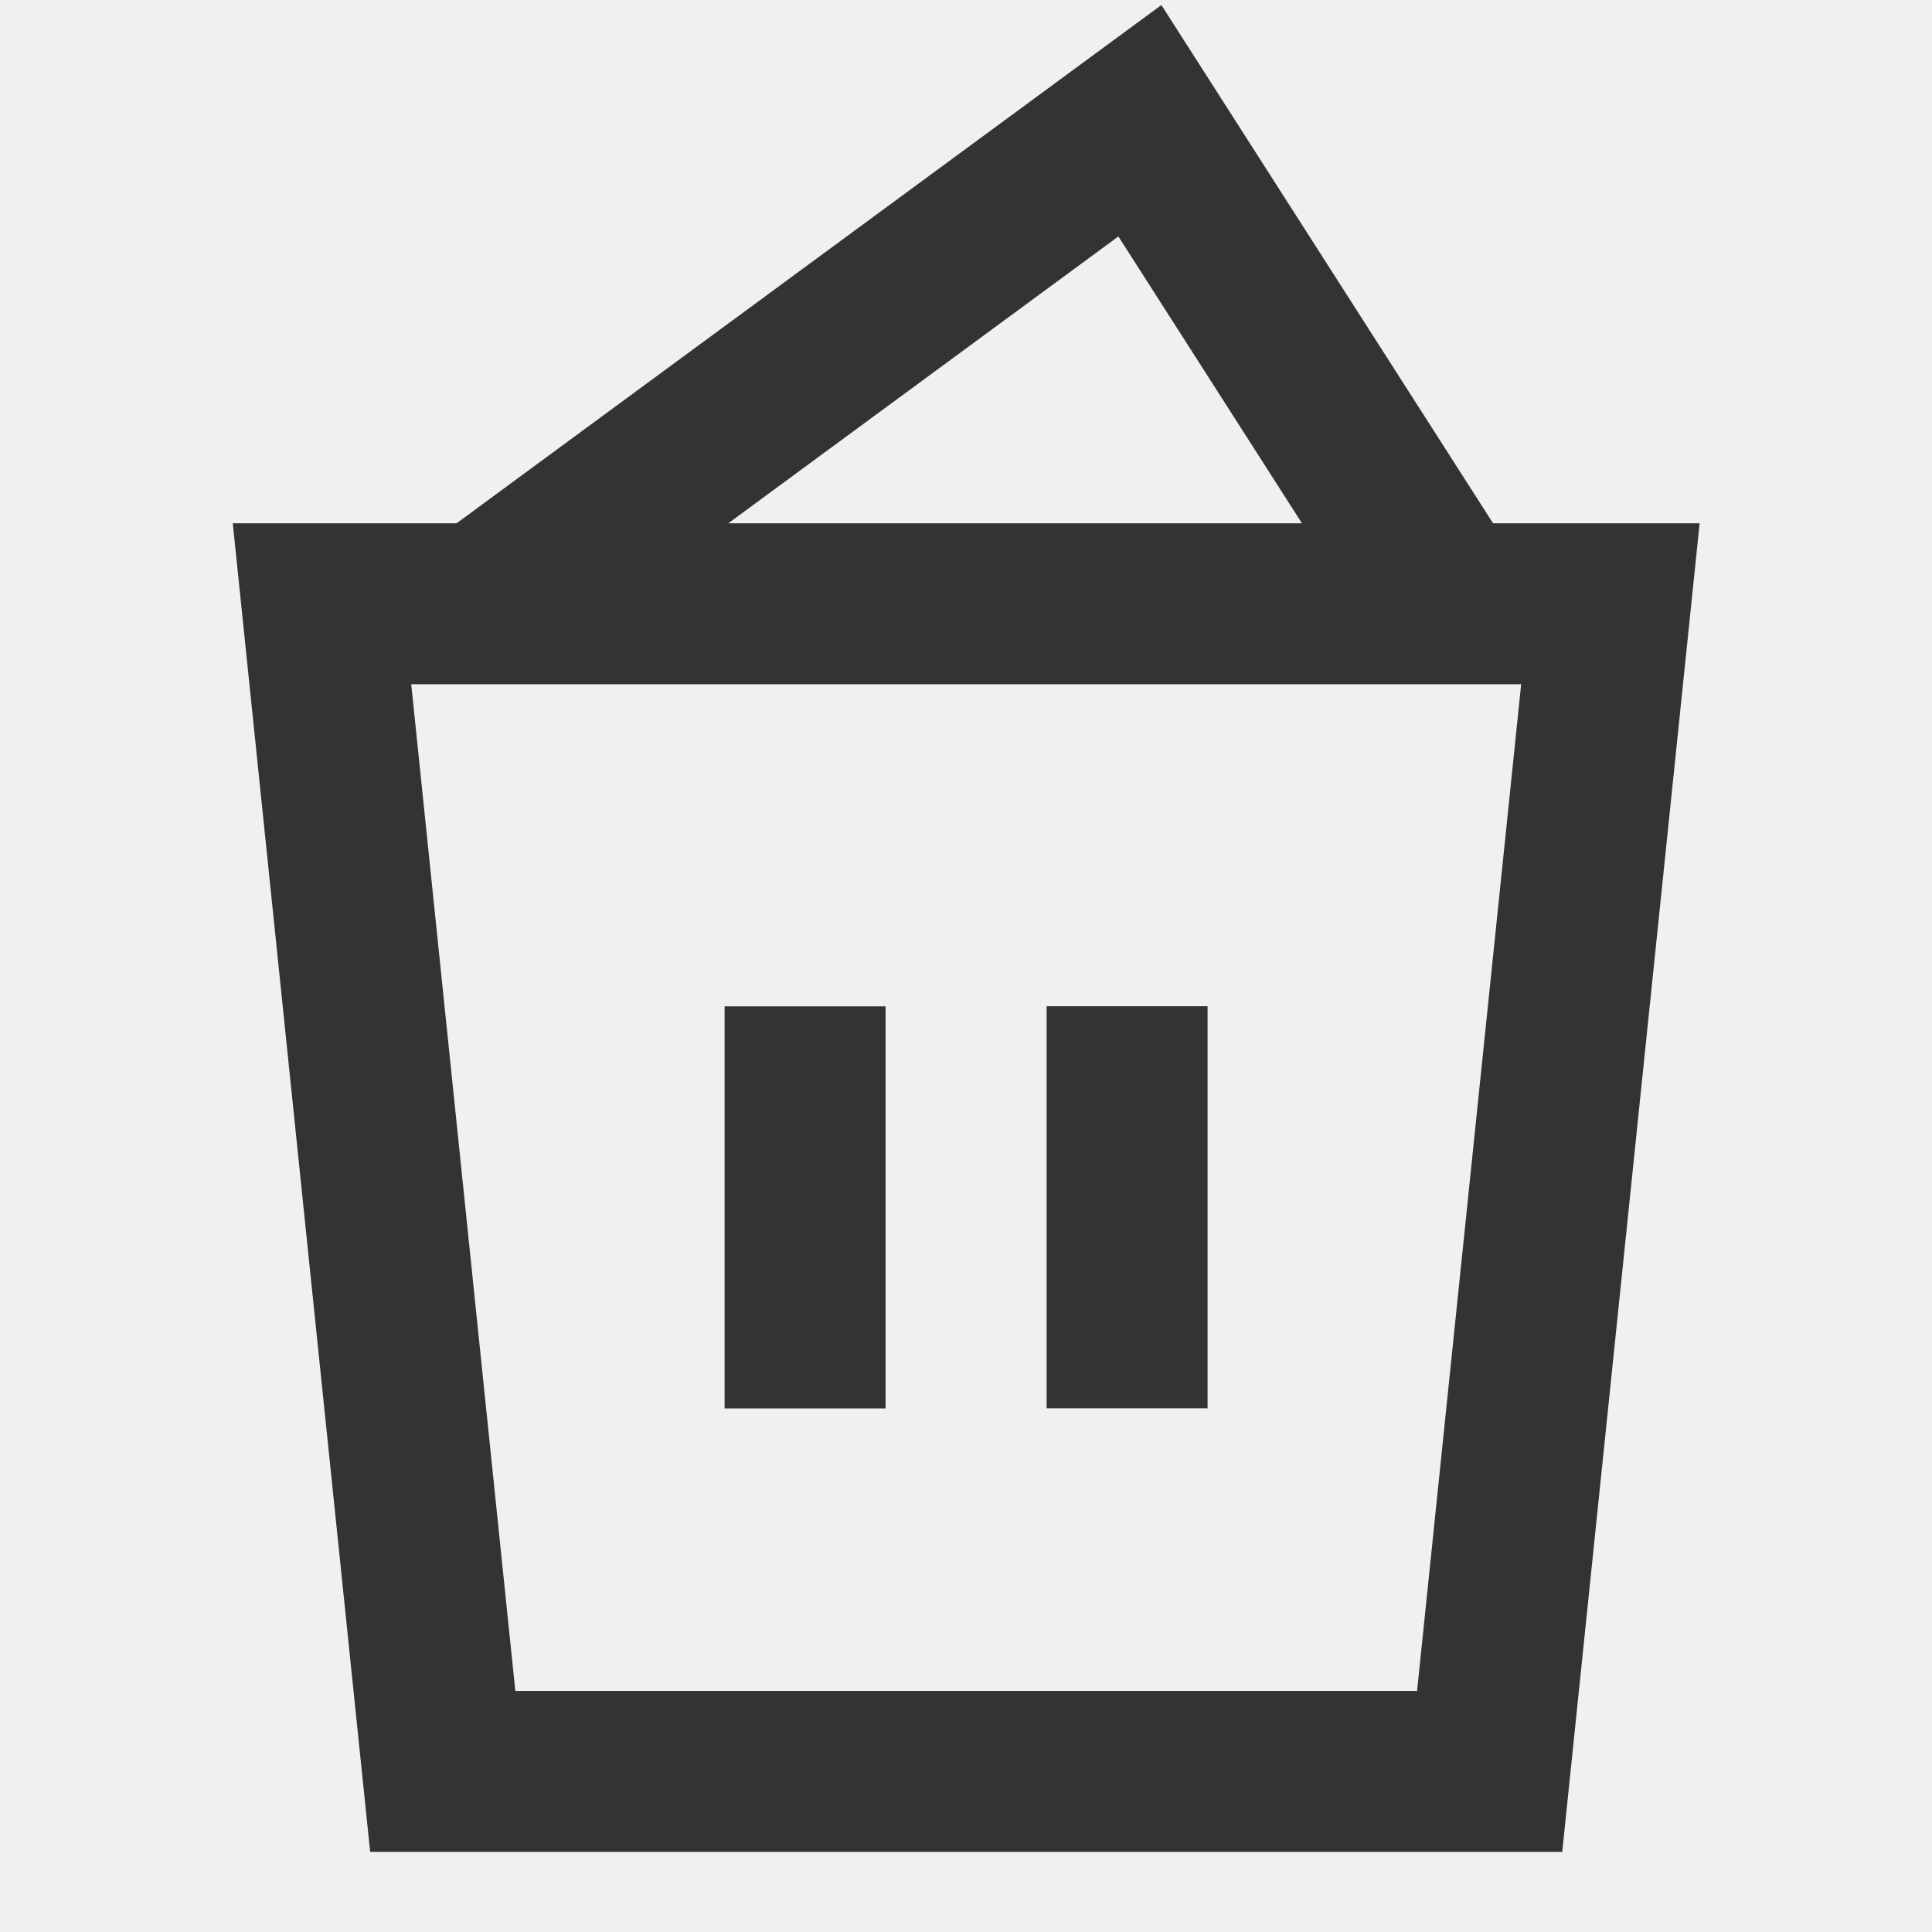
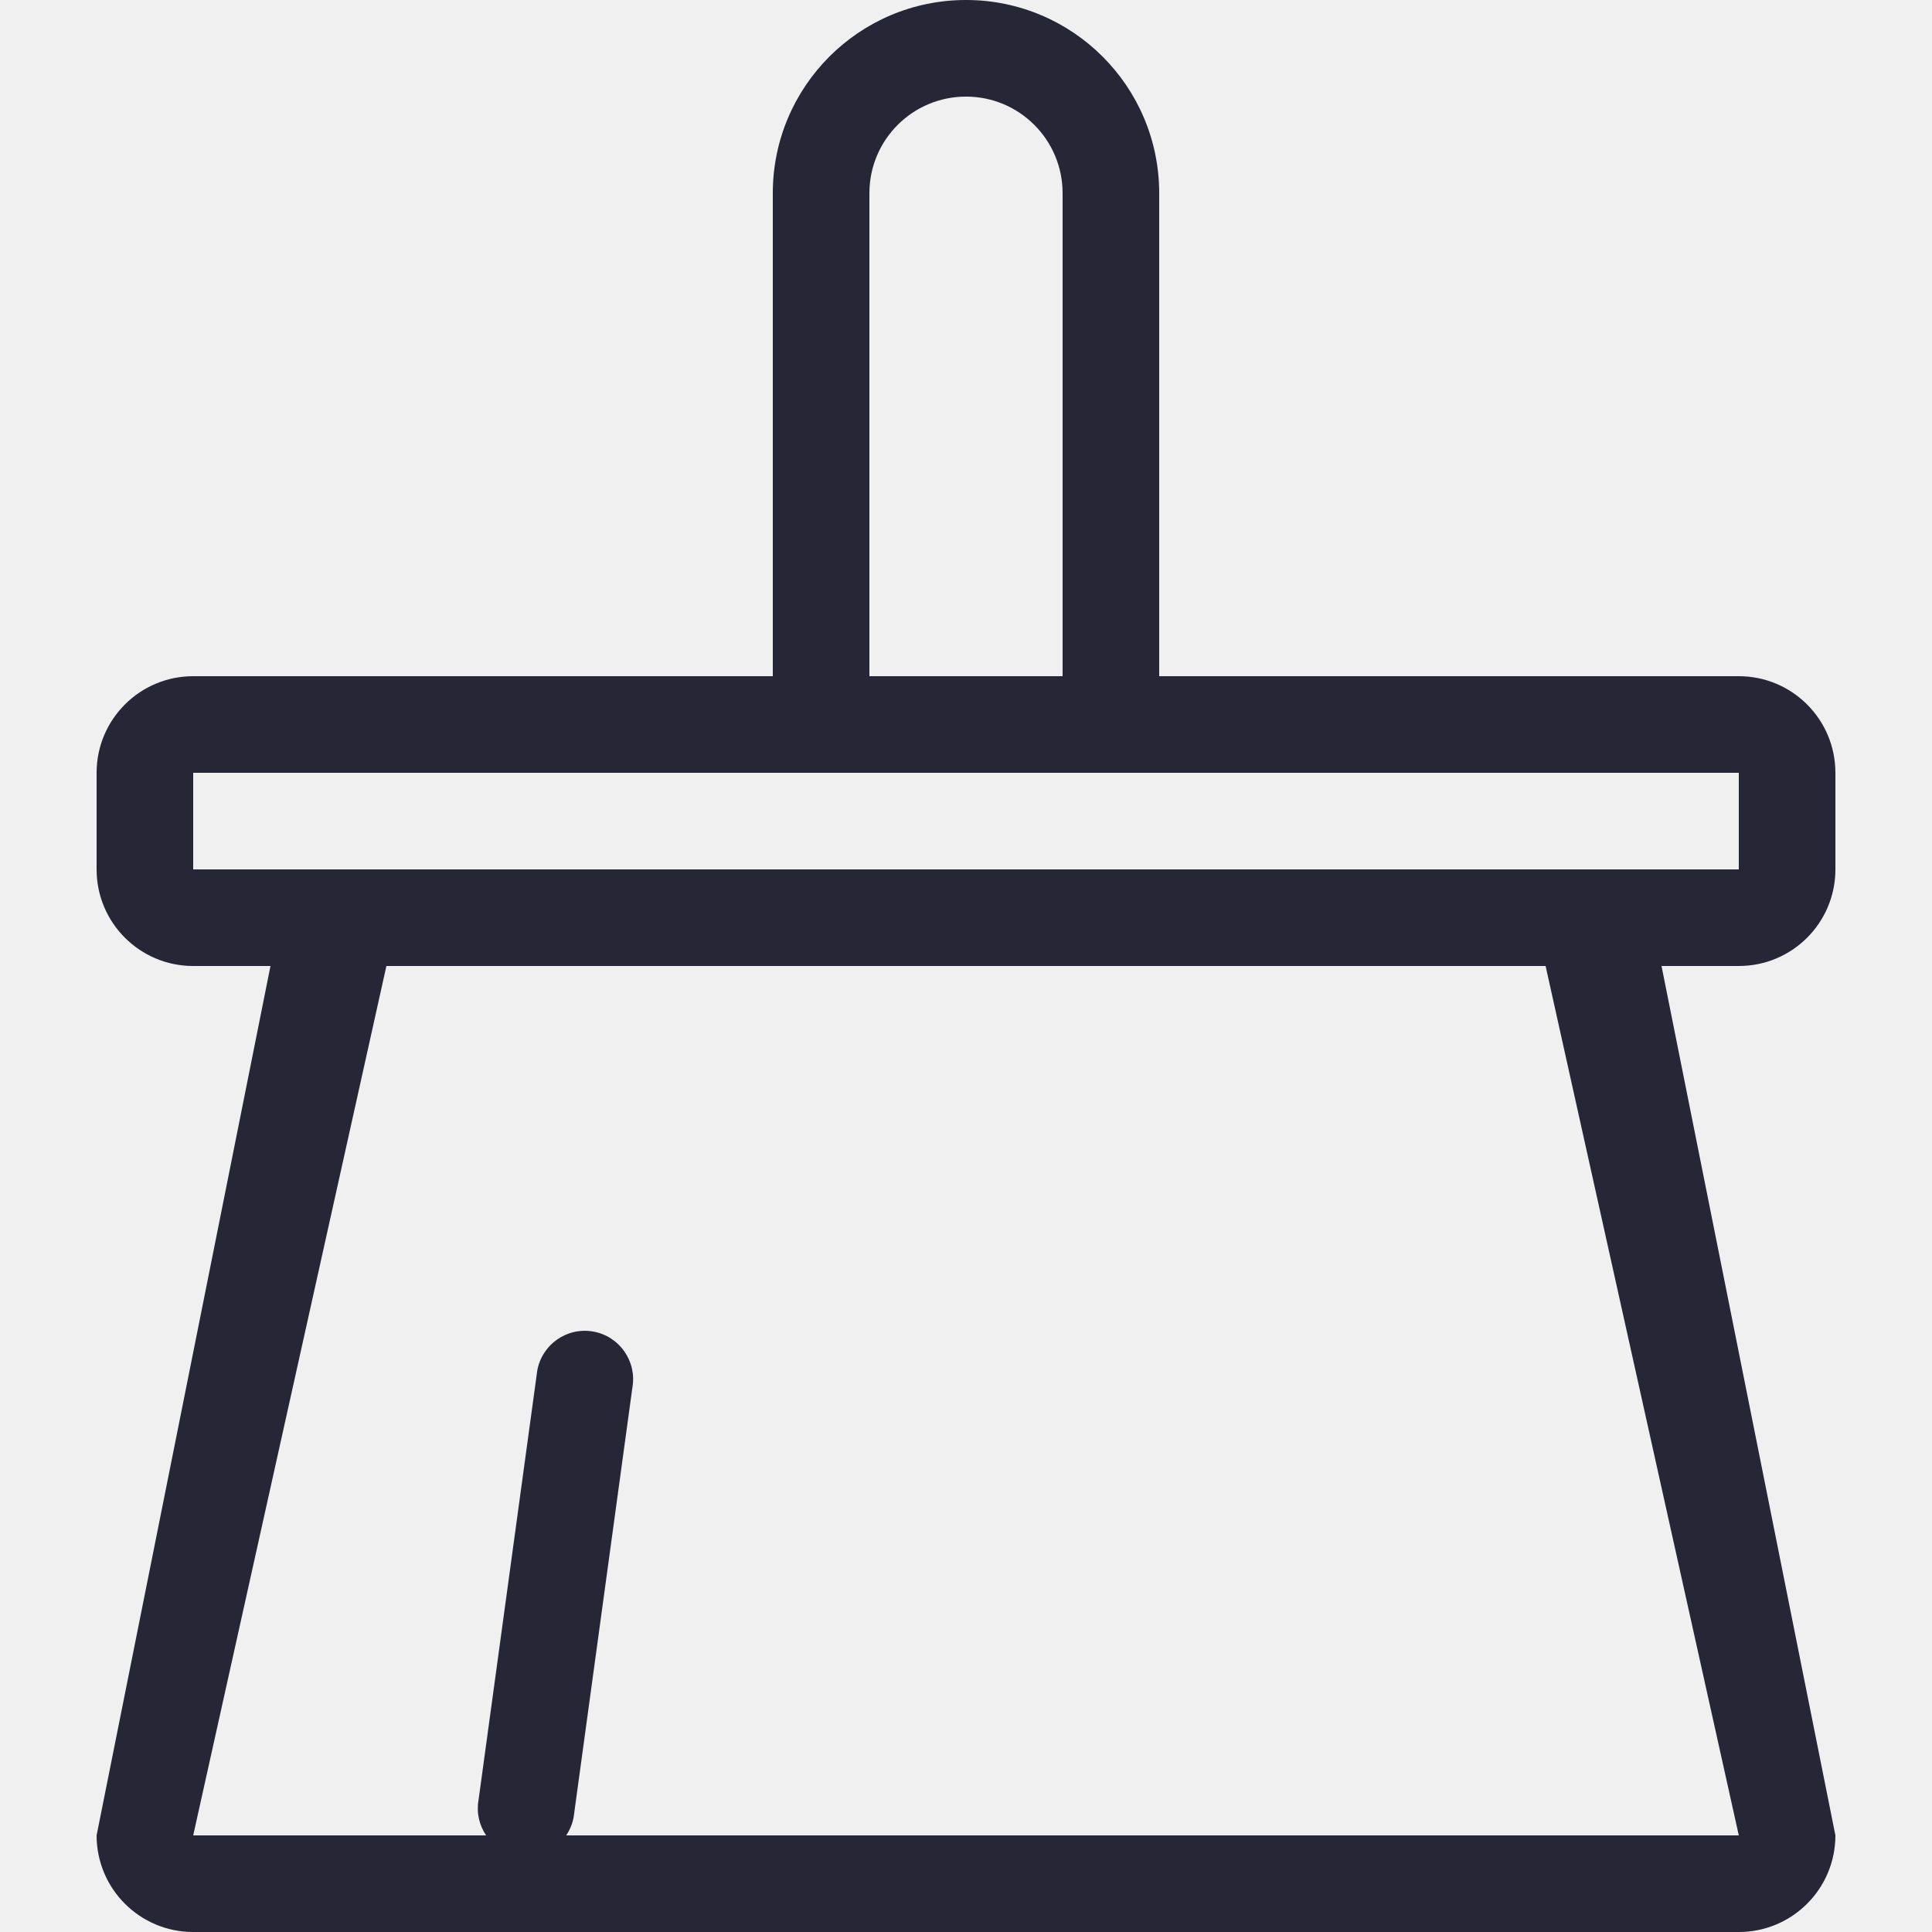
- <svg xmlns="http://www.w3.org/2000/svg" xmlns:xlink="http://www.w3.org/1999/xlink" width="16" height="16" viewBox="0 0 16 16" fill="none">
-   <defs>
-     <rect id="path_0" x="0" y="0" width="16" height="16" />
-   </defs>
-   <g opacity="1" transform="translate(0 0)  rotate(0 8 8)">
-     <mask id="bg-mask-0" fill="white">
-       <use xlink:href="#path_0" />
-     </mask>
-     <g mask="url(#bg-mask-0)">
-       <path id="路径 1" style="stroke:#333333; stroke-width:1.333; stroke-opacity:1; stroke-dasharray:0 0" transform="translate(2.666667 5)  rotate(0 5.333333 4.833333)" d="M1,9.67L9.67,9.67L10.67,0L0,0L1,9.67Z " />
-       <path id="路径 2" style="stroke:#333333; stroke-width:1.333; stroke-opacity:1; stroke-dasharray:0 0" transform="translate(6.667333 8.334133)  rotate(0 0 1.6667)" d="M0,0L0,3.33 " />
-       <path id="路径 3" style="stroke:#333333; stroke-width:1.333; stroke-opacity:1; stroke-dasharray:0 0" transform="translate(9.334133 8.333167)  rotate(0 0 1.666283)" d="M0,0L0,3.33 " />
-       <path id="路径 4" style="stroke:#333333; stroke-width:1.333; stroke-opacity:1; stroke-dasharray:0 0" transform="translate(4 1)  rotate(0 4 2)" d="M0,4L5.44,0L8,4 " />
-     </g>
-   </g>
+ <svg xmlns="http://www.w3.org/2000/svg" t="1725885861721" class="icon" viewBox="0 0 1024 1024" version="1.1" p-id="4270" width="16" height="16">
+   <path d="M921.6 512 880.64 512 972.8 972.8C972.8 1001.088 949.888 1024 921.6 1024L102.4 1024C74.112 1024 51.2 1001.088 51.2 972.8L143.36 512 102.4 512C74.112 512 51.2 489.088 51.2 460.8L51.2 409.6C51.2 381.312 74.112 358.4 102.4 358.4L409.6 358.4 409.6 102.4C409.6 45.85 455.45 0 512 0 568.55 0 614.4 45.85 614.4 102.4L614.4 358.4 921.6 358.4C949.888 358.4 972.8 381.312 972.8 409.6L972.8 460.8C972.8 489.088 949.888 512 921.6 512ZM102.4 972.8 257.638 972.8C254.106 967.501 252.442 960.947 253.619 954.189L284.749 726.502C287.206 712.602 300.467 703.283 314.394 705.741 328.32 708.198 337.613 721.485 335.181 735.411L304.051 963.072C303.411 966.682 302.003 969.933 300.109 972.8L921.6 972.8 819.2 512 204.8 512 102.4 972.8ZM563.2 102.4C563.2 74.112 540.288 51.2 512 51.2 483.712 51.2 460.8 74.112 460.8 102.4L460.8 358.4 563.2 358.4 563.2 102.4ZM921.6 409.6 102.4 409.6 102.4 460.8 921.6 460.8 921.6 409.6Z" fill="#272636" p-id="4271" />
</svg>
